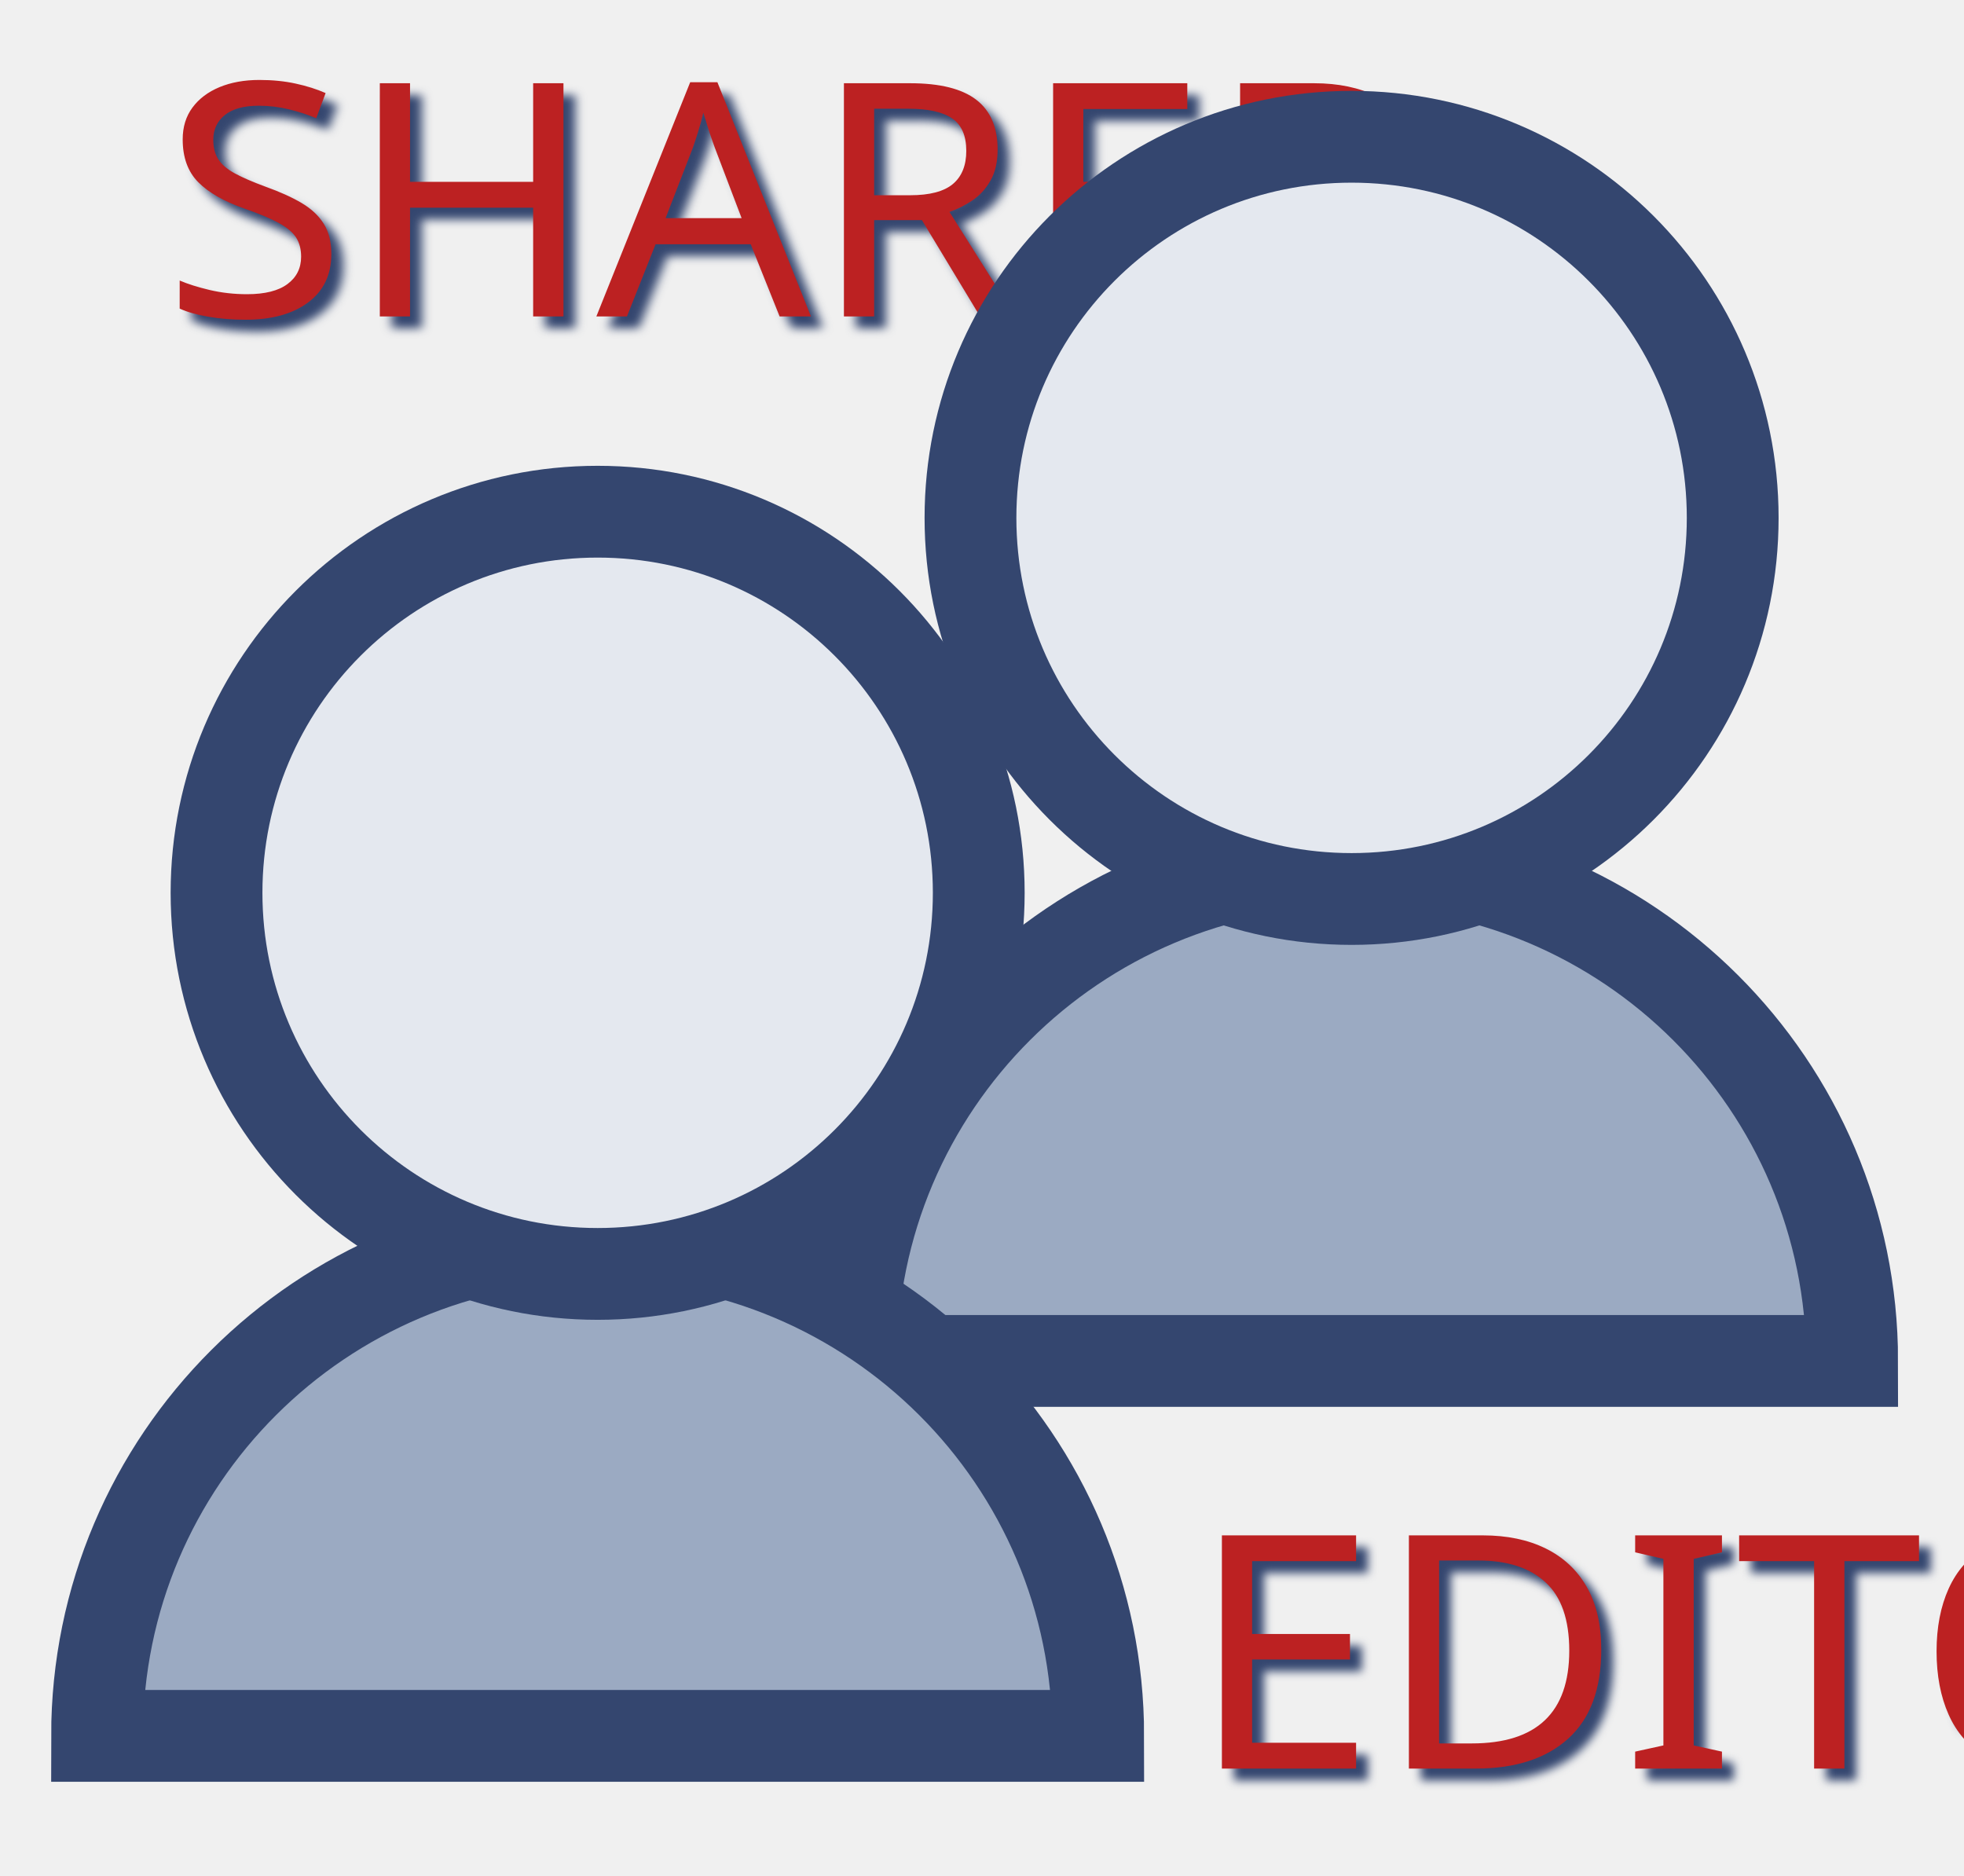
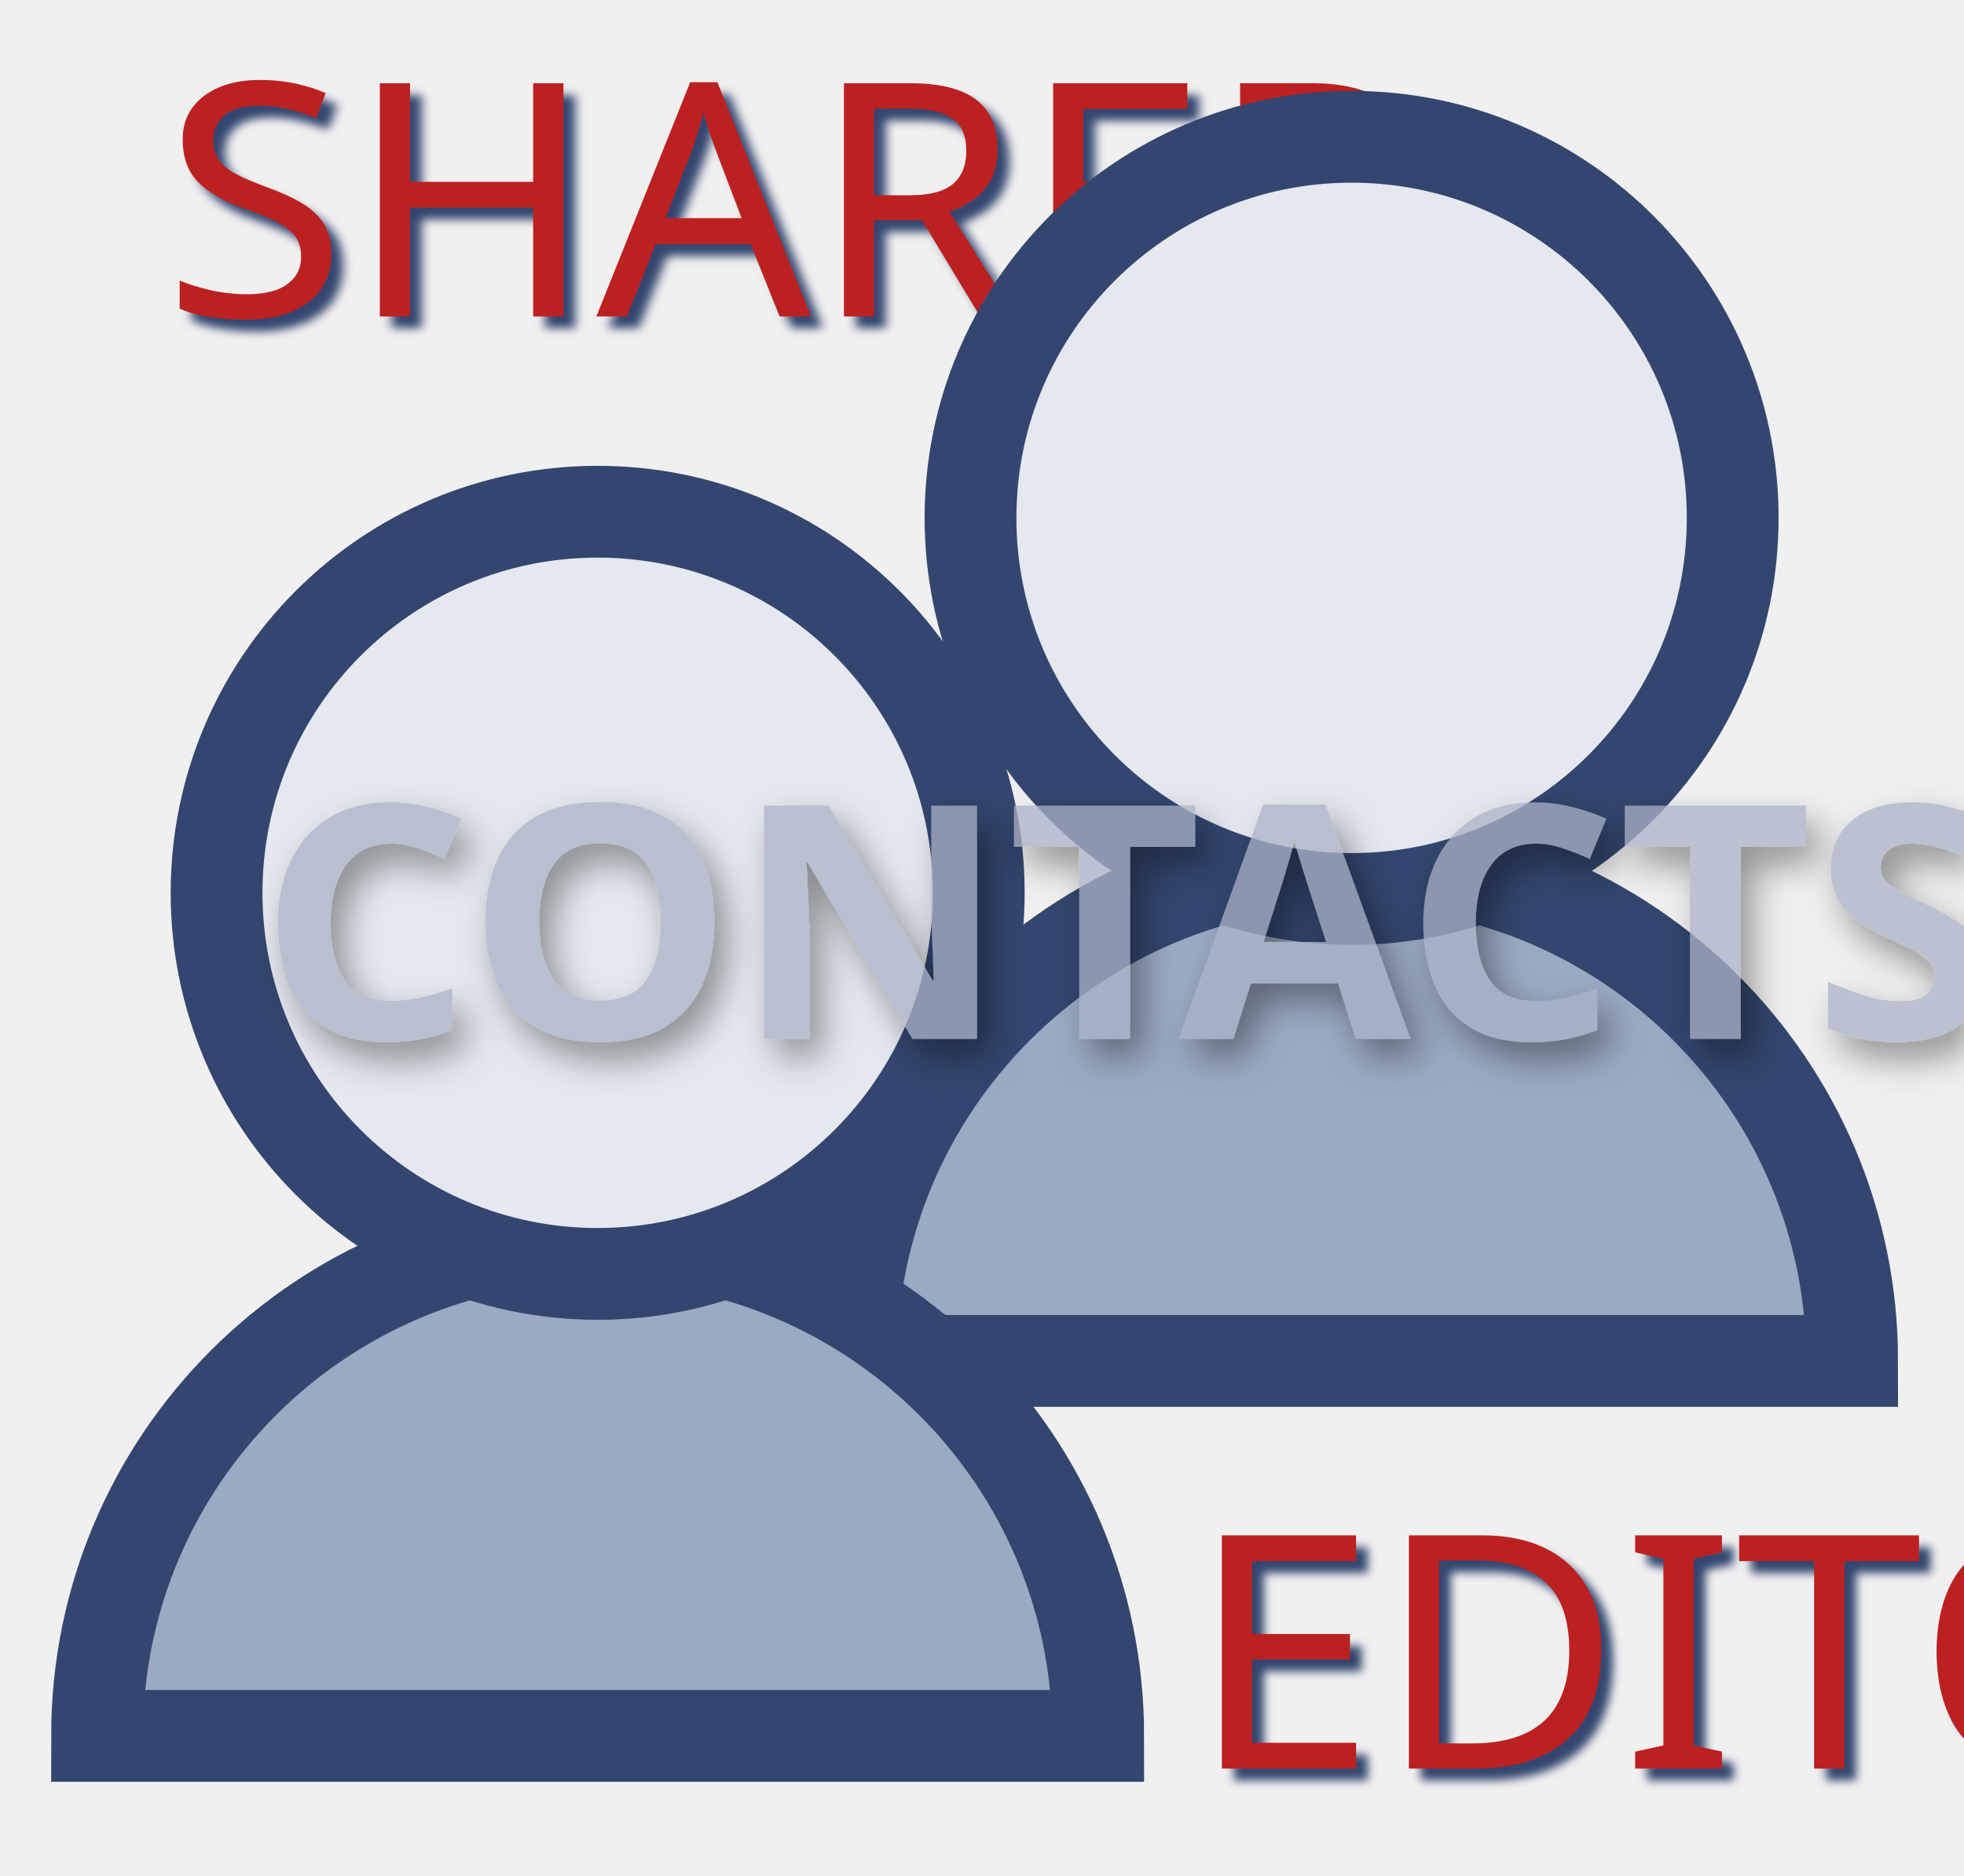
<svg xmlns="http://www.w3.org/2000/svg" xmlns:xlink="http://www.w3.org/1999/xlink" width="331.844" height="316.938" id="svg2" version="1.1">
  <defs id="defs4">
    <linearGradient id="linearGradient4047">
      <stop style="stop-color:#ffffff;stop-opacity:0.108" offset="0" id="stop4049" />
      <stop style="stop-color:#ffffff;stop-opacity:0.171" offset="1" id="stop4051" />
    </linearGradient>
    <linearGradient id="linearGradient4017">
      <stop id="stop4019" offset="0" style="stop-color:#ffffff;stop-opacity:1" />
      <stop id="stop4021" offset="1" style="stop-color:#4d4d4d;stop-opacity:1" />
    </linearGradient>
    <linearGradient id="linearGradient4011">
      <stop id="stop4013" offset="0" style="stop-color:#cccccc;stop-opacity:1" />
      <stop id="stop4015" offset="1" style="stop-color:#ececec;stop-opacity:1" />
    </linearGradient>
    <linearGradient id="linearGradient3947">
      <stop style="stop-color:#cccccc;stop-opacity:1" offset="0" id="stop3949" />
      <stop style="stop-color:#4d4d4d;stop-opacity:1" offset="1" id="stop3951" />
    </linearGradient>
    <linearGradient id="linearGradient3939">
      <stop style="stop-color:#b3b3b3;stop-opacity:1" offset="0" id="stop3941" />
      <stop style="stop-color:#cccccc;stop-opacity:1" offset="1" id="stop3943" />
    </linearGradient>
    <linearGradient y2="318.687" x2="185.484" y1="318.687" x1="148.703" gradientTransform="matrix(3.315449,-0.00144547,-0.00144547,3.315449,-165.1124,-778.824)" gradientUnits="userSpaceOnUse" id="linearGradient4330" xlink:href="#linearGradient4254" />
    <linearGradient y2="437.795" x2="365.748" y1="437.795" x1="331.717" gradientTransform="matrix(3.573328,-0.0015579,-0.0015579,3.573328,-856.9821,-1013.79)" gradientUnits="userSpaceOnUse" id="linearGradient4323" xlink:href="#linearGradient3707" />
    <linearGradient y2="414.359" x2="353.75" y1="414.359" x1="335.719" gradientTransform="matrix(3.573328,-0.0015579,-0.0015579,3.573328,-856.9821,-1013.79)" gradientUnits="userSpaceOnUse" id="linearGradient4314" xlink:href="#linearGradient3706" />
    <linearGradient y2="414.359" x2="353.75" y1="414.359" x1="335.719" gradientTransform="matrix(3.573328,-0.0015579,-0.0015579,3.573328,-856.9821,-1013.79)" gradientUnits="userSpaceOnUse" id="linearGradient4310" xlink:href="#linearGradient3706" />
    <linearGradient y2="437.795" x2="365.748" y1="437.795" x1="331.717" gradientTransform="matrix(3.573328,-0.0015579,-0.0015579,3.573328,-856.9821,-1013.79)" gradientUnits="userSpaceOnUse" id="linearGradient4308" xlink:href="#linearGradient3707" />
    <linearGradient y2="318.687" x2="185.484" y1="318.687" x1="148.703" gradientTransform="matrix(3.315449,-0.00144547,-0.00144547,3.315449,-165.1124,-778.824)" gradientUnits="userSpaceOnUse" id="linearGradient4306" xlink:href="#linearGradient4254" />
    <linearGradient y2="318.687" x2="185.484" y1="318.687" x1="148.703" gradientTransform="matrix(3.315449,-0.00144547,-0.00144547,3.315449,-165.1124,-778.824)" gradientUnits="userSpaceOnUse" id="linearGradient4286" xlink:href="#linearGradient4254" />
    <linearGradient y2="437.795" x2="365.748" y1="437.795" x1="331.717" gradientTransform="matrix(3.573328,-0.0015579,-0.0015579,3.573328,-856.9821,-1013.79)" gradientUnits="userSpaceOnUse" id="linearGradient4279" xlink:href="#linearGradient3707" />
    <linearGradient y2="414.359" x2="353.75" y1="414.359" x1="335.719" gradientTransform="matrix(3.573328,-0.0015579,-0.0015579,3.573328,-856.9821,-1013.79)" gradientUnits="userSpaceOnUse" id="linearGradient4270" xlink:href="#linearGradient3706" />
    <linearGradient gradientTransform="translate(15.36525,6.292794)" y2="707.902" x2="373.044" y1="707.902" x1="349.152" gradientUnits="userSpaceOnUse" id="linearGradient4267" xlink:href="#linearGradient3316" />
    <linearGradient y2="707.902" x2="373.044" y1="707.902" x1="349.152" gradientUnits="userSpaceOnUse" id="linearGradient3436" xlink:href="#linearGradient3316" />
    <linearGradient y2="414.359" x2="353.75" y1="414.359" x1="335.719" gradientTransform="matrix(3.573328,-0.0015579,-0.0015579,3.573328,-872.3474,-1020.083)" gradientUnits="userSpaceOnUse" id="linearGradient3434" xlink:href="#linearGradient3706" />
    <linearGradient y2="437.795" x2="365.748" y1="437.795" x1="331.717" gradientTransform="matrix(3.573328,-0.0015579,-0.0015579,3.573328,-872.3474,-1020.083)" gradientUnits="userSpaceOnUse" id="linearGradient3432" xlink:href="#linearGradient3707" />
    <linearGradient y2="318.687" x2="185.484" y1="318.687" x1="148.703" gradientTransform="matrix(3.315449,-0.00144547,-0.00144547,3.315449,-180.4777,-785.1168)" gradientUnits="userSpaceOnUse" id="linearGradient3430" xlink:href="#linearGradient4254" />
    <linearGradient y2="414.359" x2="353.75" y1="414.359" x1="335.719" gradientTransform="matrix(3.573328,-0.0015579,-0.0015579,3.573328,-872.3474,-1100.083)" gradientUnits="userSpaceOnUse" id="linearGradient3393" xlink:href="#linearGradient4254" />
    <linearGradient y2="414.359" x2="353.75" y1="414.359" x1="335.719" gradientTransform="matrix(3.573328,0.0015579,-0.0015579,-3.573328,-872.3474,2152.445)" gradientUnits="userSpaceOnUse" id="linearGradient3386" xlink:href="#linearGradient3706" />
    <linearGradient y2="414.359" x2="353.75" y1="414.359" x1="335.719" gradientTransform="matrix(3.573328,-0.0015579,-0.0015579,3.573328,-872.3474,-1100.083)" gradientUnits="userSpaceOnUse" id="linearGradient3326" xlink:href="#linearGradient3706" />
    <linearGradient gradientUnits="userSpaceOnUse" y2="707.902" x2="373.044" y1="707.902" x1="349.152" id="linearGradient3322" xlink:href="#linearGradient3316" />
    <linearGradient y2="318.687" x2="185.484" y1="318.687" x1="148.703" gradientTransform="matrix(3.315449,-0.00144547,-0.00144547,3.315449,-180.4777,-785.1168)" gradientUnits="userSpaceOnUse" id="linearGradient2339" xlink:href="#linearGradient4254" />
    <linearGradient gradientTransform="matrix(3.573328,-0.0015579,-0.0015579,3.573328,-872.3474,-1020.083)" y2="437.795" x2="365.748" y1="437.795" x1="331.717" gradientUnits="userSpaceOnUse" id="linearGradient2332" xlink:href="#linearGradient3707" />
    <linearGradient gradientTransform="matrix(3.573328,-0.0015579,-0.0015579,3.573328,-872.3474,-1020.083)" y2="414.359" x2="353.75" y1="414.359" x1="335.719" gradientUnits="userSpaceOnUse" id="linearGradient2322" xlink:href="#linearGradient3706" />
    <linearGradient y2="414.394" x2="359.76" y1="414.394" x1="335.917" gradientUnits="userSpaceOnUse" id="linearGradient4594" xlink:href="#linearGradient4497" />
    <linearGradient y2="425.205" x2="359.77" y1="425.205" x1="335.914" gradientUnits="userSpaceOnUse" id="linearGradient4592" xlink:href="#linearGradient3707" />
    <linearGradient y2="318.687" x2="185.484" y1="318.687" x1="148.703" gradientTransform="matrix(0.6504406,0,0,0.6504406,239.1235,164.4523)" gradientUnits="userSpaceOnUse" id="linearGradient4590" xlink:href="#linearGradient4254" />
    <linearGradient y2="318.687" x2="185.484" y1="318.687" x1="148.703" gradientTransform="matrix(0.6504406,0,0,0.6504406,239.1235,164.4523)" gradientUnits="userSpaceOnUse" id="linearGradient4569" xlink:href="#linearGradient4254" />
    <linearGradient gradientUnits="userSpaceOnUse" y2="414.394" x2="359.76" y1="414.394" x1="335.917" id="linearGradient4503" xlink:href="#linearGradient4497" />
    <linearGradient gradientUnits="userSpaceOnUse" y2="425.205" x2="359.77" y1="425.205" x1="335.914" id="linearGradient4495" xlink:href="#linearGradient3707" />
    <linearGradient gradientTransform="matrix(0.6504406,0,0,0.6504406,239.1235,164.4523)" y2="318.687" x2="185.484" y1="318.687" x1="148.703" gradientUnits="userSpaceOnUse" id="linearGradient4481" xlink:href="#linearGradient4254" />
    <linearGradient y2="318.687" x2="185.484" y1="318.687" x1="148.703" gradientUnits="userSpaceOnUse" id="linearGradient4465" xlink:href="#linearGradient4254" />
    <linearGradient y2="318.687" x2="185.484" y1="318.687" x1="148.703" gradientTransform="translate(0,-1.7382813e-5)" gradientUnits="userSpaceOnUse" id="linearGradient4399" xlink:href="#linearGradient4254" />
    <linearGradient gradientTransform="matrix(1,0,0,-1,0,1052.362)" y2="318.687" x2="185.484" y1="318.687" x1="148.703" gradientUnits="userSpaceOnUse" id="linearGradient4396" xlink:href="#linearGradient4254" />
    <linearGradient gradientUnits="userSpaceOnUse" y2="318.687" x2="185.484" y1="318.687" x1="148.703" id="linearGradient4260" xlink:href="#linearGradient4254" />
    <linearGradient gradientUnits="userSpaceOnUse" y2="311.577" x2="167.156" y1="298.179" x1="167.156" id="linearGradient3806" xlink:href="#linearGradient3800" />
    <linearGradient id="linearGradient3692">
      <stop id="stop3694" offset="0" style="stop-color:#ff9e00;stop-opacity:1;" />
      <stop style="stop-color:#ffffff;stop-opacity:1;" offset="0.5" id="stop3705" />
      <stop id="stop3696" offset="1" style="stop-color:#ff9e00;stop-opacity:1;" />
    </linearGradient>
    <linearGradient id="linearGradient3707">
      <stop id="stop3687" offset="0" style="stop-color:#ffffff;stop-opacity:1;" />
      <stop id="stop3711" offset="1" style="stop-color:#ffdd7c;stop-opacity:1;" />
    </linearGradient>
    <linearGradient id="linearGradient3800">
      <stop id="stop3802" offset="0" style="stop-color:#ffffff;stop-opacity:1;" />
      <stop id="stop3804" offset="1" style="stop-color:#ffffff;stop-opacity:0;" />
    </linearGradient>
    <linearGradient id="linearGradient4254">
      <stop id="stop4256" offset="0" style="stop-color:#ff9191;stop-opacity:1;" />
      <stop id="stop4258" offset="1" style="stop-color:#b55858;stop-opacity:1;" />
    </linearGradient>
    <linearGradient id="linearGradient4497">
      <stop id="stop4499" offset="0" style="stop-color:#ffae2c;stop-opacity:1;" />
      <stop id="stop4501" offset="1" style="stop-color:#ff9e00;stop-opacity:1;" />
    </linearGradient>
    <linearGradient id="linearGradient3706">
      <stop id="stop3708" offset="0" style="stop-color:#ffffff;stop-opacity:0.827;" />
      <stop id="stop3710" offset="1" style="stop-color:#ffffff;stop-opacity:0;" />
    </linearGradient>
    <linearGradient id="linearGradient3316">
      <stop id="stop3318" offset="0" style="stop-color:#ffffff;stop-opacity:1;" />
      <stop id="stop3320" offset="1" style="stop-color:#ffffff;stop-opacity:0;" />
    </linearGradient>
    <linearGradient id="linearGradient3401">
      <stop style="stop-color:#ff9191;stop-opacity:1;" offset="0" id="stop3403" />
      <stop style="stop-color:#ff9191;stop-opacity:1;" offset="1" id="stop3405" />
    </linearGradient>
    <filter id="filter4037" color-interpolation-filters="sRGB">
      <feGaussianBlur stdDeviation="0.807" id="feGaussianBlur4039" />
    </filter>
    <filter id="filter4073" color-interpolation-filters="sRGB">
      <feGaussianBlur stdDeviation="0.794" id="feGaussianBlur4075" />
    </filter>
    <linearGradient xlink:href="#linearGradient4011" id="linearGradient3945" x1="318.64" y1="314.639" x2="1.567" y2="6.102" gradientUnits="userSpaceOnUse" />
    <linearGradient xlink:href="#linearGradient4017" id="linearGradient3953" x1="-5.14" y1="23.175" x2="297.909" y2="315.248" gradientUnits="userSpaceOnUse" />
    <filter id="filter3955" width="1.5" height="1.5" x="-.25" y="-.25">
      <feGaussianBlur id="feGaussianBlur3957" in="SourceAlpha" stdDeviation="2" result="blur" />
      <feColorMatrix id="feColorMatrix3959" result="bluralpha" type="matrix" values="1 0 0 0 0 0 1 0 0 0 0 0 1 0 0 0 0 0 0.8 0 " />
      <feOffset id="feOffset3961" in="bluralpha" dx="4" dy="4" result="offsetBlur" />
      <feMerge id="feMerge3963">
        <feMergeNode id="feMergeNode3965" in="offsetBlur" />
        <feMergeNode id="feMergeNode3967" in="SourceGraphic" />
      </feMerge>
    </filter>
    <filter id="filter3971" height="1.5" y="-0.25" width="1.5" x="-0.25" color-interpolation-filters="sRGB">
      <feGaussianBlur id="feGaussianBlur3973" stdDeviation="7" result="result8" />
      <feComposite id="feComposite3975" in2="result8" result="result6" operator="xor" in="result8" />
      <feDisplacementMap id="feDisplacementMap3977" in2="result6" in="result8" xChannelSelector="A" yChannelSelector="A" scale="75" result="result4" />
      <feComposite id="feComposite3979" in2="result4" result="result2" operator="arithmetic" in="SourceGraphic" k1="1" />
      <feComposite id="feComposite3981" in2="result2" result="fbSourceGraphic" in="result8" operator="in" />
    </filter>
    <linearGradient xlink:href="#linearGradient3939" id="linearGradient3983" gradientUnits="userSpaceOnUse" x1="318.64" y1="314.639" x2="1.567" y2="6.102" gradientTransform="translate(-66.46341,-68.90244)" />
    <linearGradient xlink:href="#linearGradient3947" id="linearGradient3985" gradientUnits="userSpaceOnUse" x1="-5.14" y1="23.175" x2="297.909" y2="315.248" gradientTransform="translate(-66.46341,-68.90244)" />
    <filter id="filter3989" color-interpolation-filters="sRGB">
      <feTurbulence id="feTurbulence3991" result="result3" baseFrequency="0.3" type="fractalNoise" seed="0" numOctaves="3" />
      <feGaussianBlur id="feGaussianBlur3993" stdDeviation="1.5" result="result91" />
      <feDisplacementMap id="feDisplacementMap3995" in2="result91" result="fbSourceGraphic" in="SourceGraphic" xChannelSelector="R" yChannelSelector="G" scale="30" />
      <feColorMatrix id="feColorMatrix3997" type="luminanceToAlpha" in="fbSourceGraphic" result="result0" />
      <feColorMatrix id="feColorMatrix3999" result="result2" values="1 0 0 0 0 0 1 0 0 0 0 0 1 0 0 0 0 0 1 0 " />
      <feComposite id="feComposite4001" in2="result2" operator="over" in="result3" result="result4" />
      <feGaussianBlur id="feGaussianBlur4003" stdDeviation="2" result="result5" />
      <feDisplacementMap id="feDisplacementMap4005" in2="result3" scale="100" xChannelSelector="R" in="result5" yChannelSelector="G" />
      <feColorMatrix id="feColorMatrix4007" values="1 0 0 0 0 0 1 0 0 0 0 0 1 0 0 0 0 0 6.5 -4.5 " result="result92" />
      <feComposite id="feComposite4009" in2="result92" in="fbSourceGraphic" operator="out" />
    </filter>
    <linearGradient xlink:href="#linearGradient4047" id="linearGradient4053" x1="85.713" y1="76.224" x2="317.421" y2="307.322" gradientUnits="userSpaceOnUse" />
    <filter id="filter4055">
      <feGaussianBlur stdDeviation="1.048" id="feGaussianBlur4057" />
    </filter>
    <filter id="filter4061" width="1.5" height="1.5" x="-.25" y="-.25">
      <feGaussianBlur id="feGaussianBlur4063" in="SourceAlpha" stdDeviation="2" result="blur" />
      <feColorMatrix id="feColorMatrix4065" result="bluralpha" type="matrix" values="1 0 0 0 0 0 1 0 0 0 0 0 1 0 0 0 0 0 0.8 0 " />
      <feOffset id="feOffset4067" in="bluralpha" dx="8" dy="8" result="offsetBlur" />
      <feMerge id="feMerge4069">
        <feMergeNode id="feMergeNode4071" in="offsetBlur" />
        <feMergeNode id="feMergeNode4073" in="SourceGraphic" />
      </feMerge>
    </filter>
+     <filter id="filter3970">
+       <feGaussianBlur stdDeviation="1.39" id="feGaussianBlur3972" />
+     </filter>
+     <filter id="filter4028" width="1.5" height="1.5" x="-.25" y="-.25">
+       <feGaussianBlur id="feGaussianBlur4030" in="SourceAlpha" stdDeviation="3" result="blur" />
+       <feColorMatrix id="feColorMatrix4032" result="bluralpha" type="matrix" values="1 0 0 0 0 0 1 0 0 0 0 0 1 0 0 0 0 0 0.8 0 " />
+       <feOffset id="feOffset4034" in="bluralpha" dx="2" dy="3" result="offsetBlur" />
+       <feMerge id="feMerge4036">
+         <feMergeNode id="feMergeNode4038" in="offsetBlur" />
+         <feMergeNode id="feMergeNode4040" in="SourceGraphic" />
+       </feMerge>
+     </filter>
  </defs>
  <g id="layer1" transform="translate(5.75,-733.1122)" style="display:inline">
    <text xml:space="preserve" style="font-size:56px;font-style:normal;font-variant:normal;font-weight:normal;font-stretch:normal;text-align:start;line-height:100%;letter-spacing:0px;word-spacing:0px;writing-mode:lr-tb;text-anchor:start;fill:#34466f;fill-opacity:1;stroke:none;filter:url(#filter4073);font-family:GillSans Condensed;-inkscape-font-specification:'GillSans Condensed,'" x="183.278" y="1048.508" id="text4045" transform="matrix(1.014728,0,0,0.9854863,11.21053,0.6509745)">
      <tspan id="tspan4047" x="183.278" y="1048.508">EDITOR</tspan>
    </text>
    <text transform="matrix(1.014728,0,0,0.9854863,1.89284,-3.263158)" id="text4029" y="803.505" x="21.501" style="font-size:56px;font-style:normal;font-variant:normal;font-weight:normal;font-stretch:normal;text-align:start;line-height:100%;letter-spacing:0px;word-spacing:0px;writing-mode:lr-tb;text-anchor:start;fill:#34466f;fill-opacity:1;stroke:none;filter:url(#filter4037);font-family:GillSans Condensed;-inkscape-font-specification:'GillSans Condensed,'" xml:space="preserve">
      <tspan y="803.505" x="21.501" id="tspan4031">SHARED</tspan>
    </text>
    <text xml:space="preserve" style="font-size:56px;font-style:normal;font-variant:normal;font-weight:normal;font-stretch:normal;text-align:start;line-height:100%;letter-spacing:0px;word-spacing:0px;writing-mode:lr-tb;text-anchor:start;fill:#bc2122;fill-opacity:1;stroke:none;font-family:GillSans Condensed;-inkscape-font-specification:'GillSans Condensed,'" x="21.395" y="798.164" id="text3787" transform="scale(1.014728,0.9854863)">
      <tspan id="tspan3789" x="21.395" y="798.164">SHARED</tspan>
    </text>
    <path id="path3771" d="m 307.194,963.061 -169.154,0 c 0,-46.622 37.866,-84.416 84.577,-84.416 46.71,0 84.577,37.794 84.577,84.416 z" style="fill:#9baac2;fill-opacity:1;fill-rule:nonzero;stroke:#34466f;stroke-width:15.512;stroke-miterlimit:4;stroke-opacity:1;stroke-dasharray:none" />
-     <path transform="matrix(6.66227,0,0,6.66227,-1528.396,-870.0028)" d="m 272.491,253.76 a 9.665,9.665 0 1 1 -19.331,0 9.665,9.665 0 1 1 19.331,0 z" id="path3773" style="fill:#e4e8ef;fill-opacity:1;fill-rule:nonzero;stroke:#34466f;stroke-width:2.328;stroke-miterlimit:4;stroke-opacity:1;stroke-dasharray:none" />
+     <path transform="matrix(6.66227,0,0,6.66227,-1528.396,-870.0028)" d="m 272.491,253.76 c 0,5.338 -4.327,9.665 -9.665,9.665 -5.338,0 -9.665,-4.327 -9.665,-9.665 0,-5.338 4.327,-9.665 9.665,-9.665 5.338,0 9.665,4.327 9.665,9.665 z" id="path3773" style="fill:#e4e8ef;fill-opacity:1;fill-rule:nonzero;stroke:#34466f;stroke-width:2.328;stroke-miterlimit:4;stroke-opacity:1;stroke-dasharray:none" />
    <path style="fill:#9baac2;fill-opacity:1;fill-rule:nonzero;stroke:#34466f;stroke-width:15.512;stroke-miterlimit:4;stroke-opacity:1;stroke-dasharray:none" d="m 179.805,1026.411 -169.154,0 c 0,-46.622 37.866,-84.416 84.577,-84.416 46.71,0 84.577,37.794 84.577,84.416 z" id="path3766" />
-     <path style="fill:#e4e8ef;fill-opacity:1;fill-rule:nonzero;stroke:#34466f;stroke-width:2.328;stroke-miterlimit:4;stroke-opacity:1;stroke-dasharray:none" id="path3764" d="m 272.491,253.76 a 9.665,9.665 0 1 1 -19.331,0 9.665,9.665 0 1 1 19.331,0 z" transform="matrix(6.66227,0,0,6.66227,-1655.785,-806.6529)" />
+     <path style="fill:#e4e8ef;fill-opacity:1;fill-rule:nonzero;stroke:#34466f;stroke-width:2.328;stroke-miterlimit:4;stroke-opacity:1;stroke-dasharray:none" id="path3764" d="m 272.491,253.76 c 0,5.338 -4.327,9.665 -9.665,9.665 -5.338,0 -9.665,-4.327 -9.665,-9.665 0,-5.338 4.327,-9.665 9.665,-9.665 5.338,0 9.665,4.327 9.665,9.665 z" transform="matrix(6.66227,0,0,6.66227,-1655.785,-806.6529)" />
    <text transform="scale(1.014728,0.9854863)" id="text4009" y="1047.139" x="192.354" style="font-size:56px;font-style:normal;font-variant:normal;font-weight:normal;font-stretch:normal;text-align:start;line-height:100%;letter-spacing:0px;word-spacing:0px;writing-mode:lr-tb;text-anchor:start;fill:#bc2122;fill-opacity:1;stroke:none;font-family:GillSans Condensed;-inkscape-font-specification:'GillSans Condensed,'" xml:space="preserve">
      <tspan y="1047.139" x="192.354" id="tspan4011">EDITOR</tspan>
    </text>
    <flowRoot xml:space="preserve" id="flowRoot4013" style="font-size:12px;font-style:normal;font-variant:normal;font-weight:bold;font-stretch:normal;text-align:start;line-height:100%;letter-spacing:0px;word-spacing:0px;writing-mode:lr-tb;text-anchor:start;fill:#000000;fill-opacity:1;stroke:none;font-family:Arial;-inkscape-font-specification:Arial Bold">
      <flowRegion id="flowRegion4015">
        <rect id="rect4017" width="209.211" height="114.474" x="-82.237" y="-74.737" />
      </flowRegion>
      <flowPara id="flowPara4019" />
    </flowRoot>
+     <text transform="scale(1.014728,0.9854863)" id="text3130" y="922.033" x="37.399" style="font-size:56px;font-style:normal;font-variant:normal;font-weight:bold;font-stretch:normal;text-align:start;line-height:100%;letter-spacing:0px;word-spacing:0px;writing-mode:lr-tb;text-anchor:start;opacity:0.5;fill:#34466f;fill-opacity:1;stroke:none;font-family:GillSans Condensed;-inkscape-font-specification:'GillSans Condensed, Bold'" xml:space="preserve">
+       <tspan y="922.033" x="37.399" id="tspan3132">CONTACTS</tspan>
+     </text>
+     <text xml:space="preserve" style="font-size:56px;font-style:normal;font-variant:normal;font-weight:bold;font-stretch:normal;text-align:start;line-height:100%;letter-spacing:0px;word-spacing:0px;writing-mode:lr-tb;text-anchor:start;opacity:0.5;fill:#e4e8ef;fill-opacity:1;stroke:none;filter:url(#filter4028);font-family:GillSans Condensed;-inkscape-font-specification:'GillSans Condensed, Bold'" x="34.639" y="919.192" id="text4024" transform="matrix(1.014728,0,0,0.9854863,2.799801,2.799801)">
+       <tspan id="tspan4026" x="34.639" y="919.192">CONTACTS</tspan>
+     </text>
  </g>
  <g id="layer2" style="display:none" transform="translate(5.75,-0.75)">
    <rect style="fill:url(#linearGradient3945);fill-opacity:1;fill-rule:nonzero;stroke:url(#linearGradient3953);stroke-width:1;stroke-linecap:square;stroke-linejoin:miter;stroke-miterlimit:4;stroke-opacity:1;stroke-dasharray:none;stroke-dashoffset:0;filter:url(#filter4061)" id="rect3118" width="329.83" height="314.951" x="-4.752" y="1.744" ry="20.161" />
    <g transform="translate(0,-732.3622)" id="g3079">
      <text xml:space="preserve" style="font-size:56px;font-style:normal;font-variant:normal;font-weight:normal;font-stretch:normal;text-align:start;line-height:100%;letter-spacing:0px;word-spacing:0px;writing-mode:lr-tb;text-anchor:start;fill:#34466f;fill-opacity:1;stroke:none;filter:url(#filter4073);font-family:GillSans Condensed;-inkscape-font-specification:'GillSans Condensed,'" x="183.278" y="1048.508" id="text3081" transform="matrix(1.014728,0,0,0.9854863,11.21053,0.6509745)">
        <tspan id="tspan3083" x="183.278" y="1048.508">EDITOR</tspan>
      </text>
      <text transform="matrix(1.014728,0,0,0.9854863,1.89284,-3.263158)" id="text3085" y="803.505" x="21.501" style="font-size:56px;font-style:normal;font-variant:normal;font-weight:normal;font-stretch:normal;text-align:start;line-height:100%;letter-spacing:0px;word-spacing:0px;writing-mode:lr-tb;text-anchor:start;fill:#34466f;fill-opacity:1;stroke:none;filter:url(#filter4037);font-family:GillSans Condensed;-inkscape-font-specification:'GillSans Condensed,'" xml:space="preserve">
        <tspan y="803.505" x="21.501" id="tspan3087">SHARED</tspan>
      </text>
      <text xml:space="preserve" style="font-size:56px;font-style:normal;font-variant:normal;font-weight:normal;font-stretch:normal;text-align:start;line-height:100%;letter-spacing:0px;word-spacing:0px;writing-mode:lr-tb;text-anchor:start;fill:#bc2122;fill-opacity:1;stroke:none;font-family:GillSans Condensed;-inkscape-font-specification:'GillSans Condensed,'" x="21.395" y="798.164" id="text3089" transform="scale(1.014728,0.9854863)">
        <tspan id="tspan3091" x="21.395" y="798.164">SHARED</tspan>
      </text>
      <path id="path3093" d="m 307.194,963.061 -169.154,0 c 0,-46.622 37.866,-84.416 84.577,-84.416 46.71,0 84.577,37.794 84.577,84.416 z" style="fill:#9baac2;fill-opacity:1;fill-rule:nonzero;stroke:#34466f;stroke-width:15.512;stroke-miterlimit:4;stroke-opacity:1;stroke-dasharray:none" />
-       <path transform="matrix(6.66227,0,0,6.66227,-1528.396,-870.0028)" d="m 272.491,253.76 a 9.665,9.665 0 1 1 -19.331,0 9.665,9.665 0 1 1 19.331,0 z" id="path3095" style="fill:#e4e8ef;fill-opacity:1;fill-rule:nonzero;stroke:#34466f;stroke-width:2.328;stroke-miterlimit:4;stroke-opacity:1;stroke-dasharray:none" />
+       <path transform="matrix(6.66227,0,0,6.66227,-1528.396,-870.0028)" d="m 272.491,253.76 c 0,5.338 -4.327,9.665 -9.665,9.665 -5.338,0 -9.665,-4.327 -9.665,-9.665 0,-5.338 4.327,-9.665 9.665,-9.665 5.338,0 9.665,4.327 9.665,9.665 z" id="path3095" style="fill:#e4e8ef;fill-opacity:1;fill-rule:nonzero;stroke:#34466f;stroke-width:2.328;stroke-miterlimit:4;stroke-opacity:1;stroke-dasharray:none" />
      <path style="fill:#9baac2;fill-opacity:1;fill-rule:nonzero;stroke:#34466f;stroke-width:15.512;stroke-miterlimit:4;stroke-opacity:1;stroke-dasharray:none" d="m 179.805,1026.411 -169.154,0 c 0,-46.622 37.866,-84.416 84.577,-84.416 46.71,0 84.577,37.794 84.577,84.416 z" id="path3097" />
-       <path style="fill:#e4e8ef;fill-opacity:1;fill-rule:nonzero;stroke:#34466f;stroke-width:2.328;stroke-miterlimit:4;stroke-opacity:1;stroke-dasharray:none" id="path3099" d="m 272.491,253.76 a 9.665,9.665 0 1 1 -19.331,0 9.665,9.665 0 1 1 19.331,0 z" transform="matrix(6.66227,0,0,6.66227,-1655.785,-806.6529)" />
+       <path style="fill:#e4e8ef;fill-opacity:1;fill-rule:nonzero;stroke:#34466f;stroke-width:2.328;stroke-miterlimit:4;stroke-opacity:1;stroke-dasharray:none" id="path3099" d="m 272.491,253.76 c 0,5.338 -4.327,9.665 -9.665,9.665 -5.338,0 -9.665,-4.327 -9.665,-9.665 0,-5.338 4.327,-9.665 9.665,-9.665 5.338,0 9.665,4.327 9.665,9.665 z" transform="matrix(6.66227,0,0,6.66227,-1655.785,-806.6529)" />
      <text transform="scale(1.014728,0.9854863)" id="text3101" y="1047.139" x="192.354" style="font-size:56px;font-style:normal;font-variant:normal;font-weight:normal;font-stretch:normal;text-align:start;line-height:100%;letter-spacing:0px;word-spacing:0px;writing-mode:lr-tb;text-anchor:start;fill:#bc2122;fill-opacity:1;stroke:none;font-family:GillSans Condensed;-inkscape-font-specification:'GillSans Condensed,'" xml:space="preserve">
        <tspan y="1047.139" x="192.354" id="tspan3103">EDITOR</tspan>
      </text>
    </g>
    <path style="opacity:0.5;fill:#ffffff;fill-opacity:1;fill-rule:nonzero;stroke:none;filter:url(#filter4055)" d="m 11.763,9.744 285.591,0 c 4.163,0 7.514,3.351 7.514,7.514 C 194.241,54.505 39.603,-19.898 11.763,127.134 9.695,130.747 4.248,123.783 4.248,119.62 l 0,-102.361 c 0,-4.163 3.351,-7.514 7.514,-7.514 z" id="rect3888" />
    <path id="path4059" d="M 11.494,12.744 C 47.97,11.54 108.905,13.756 70.559,14.966 16.723,16.664 5.877,47.406 5.199,118.961 l 4e-7,-96.264 c 0,-4.163 2.132,-9.953 6.295,-9.953 z" style="opacity:0.5;fill:#ffffff;fill-opacity:1;fill-rule:nonzero;stroke:none;filter:url(#filter4055)" transform="matrix(-1,0,0,-1,321.3846,319.4937)" />
  </g>
</svg>
